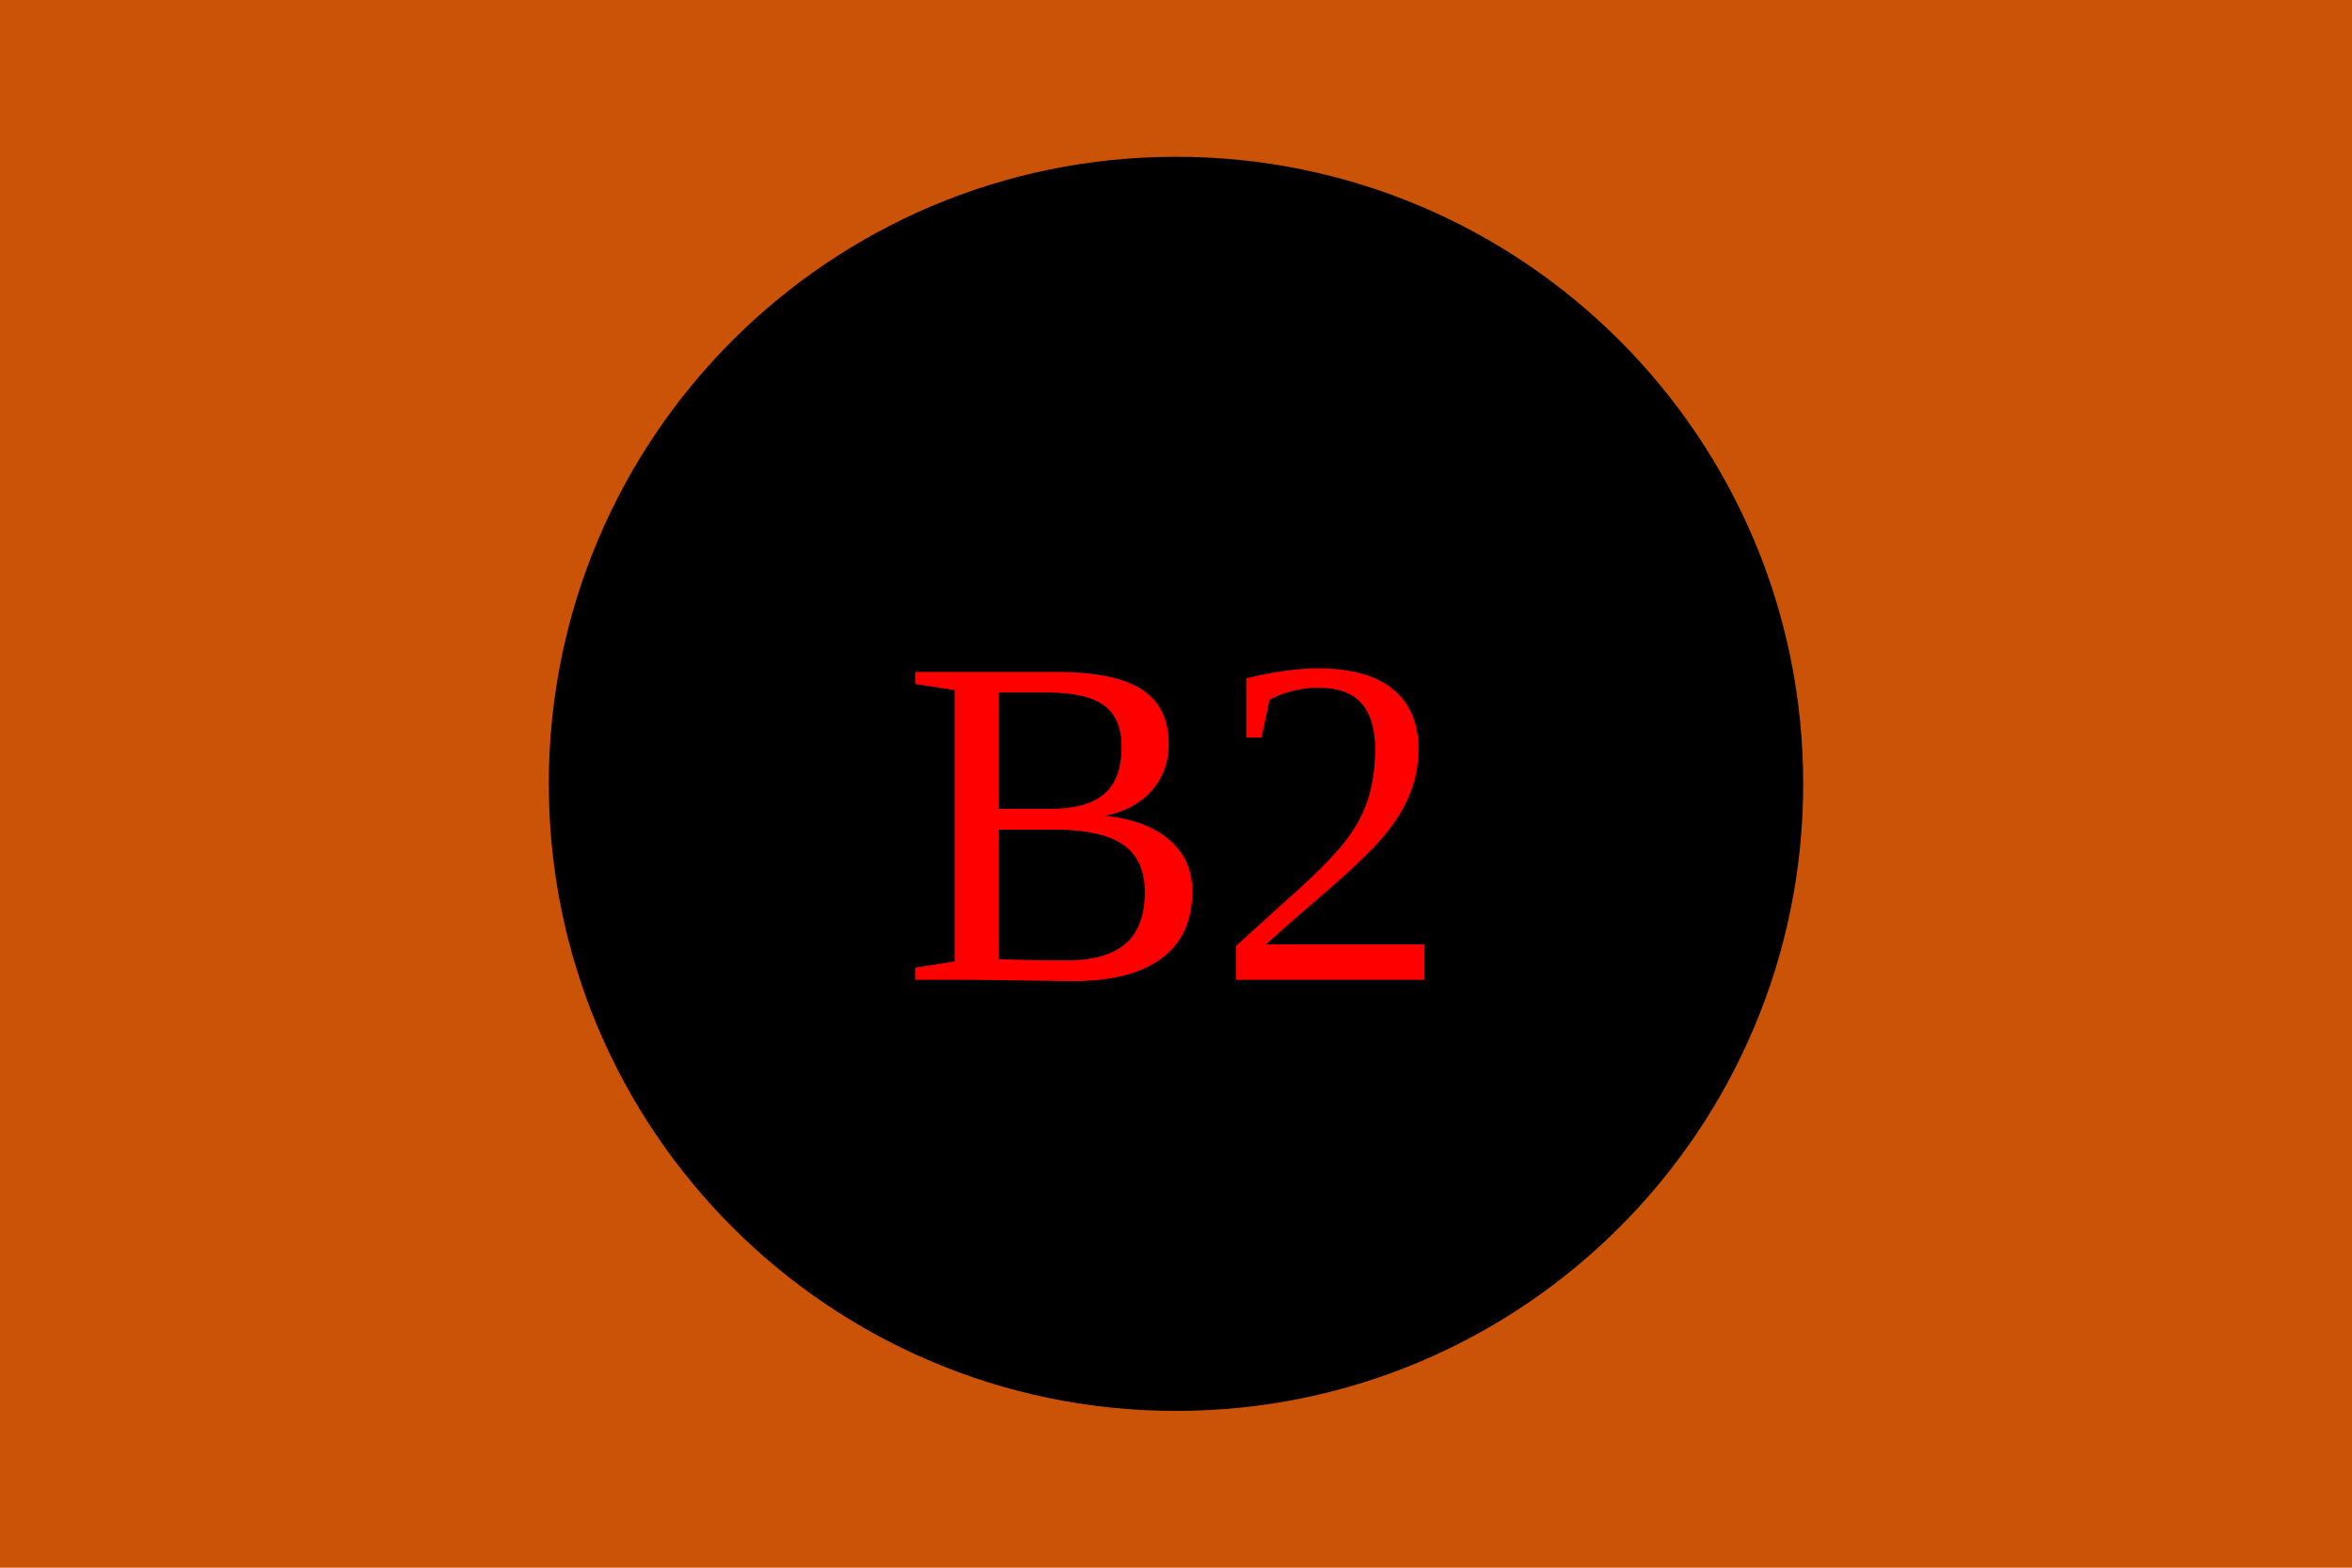
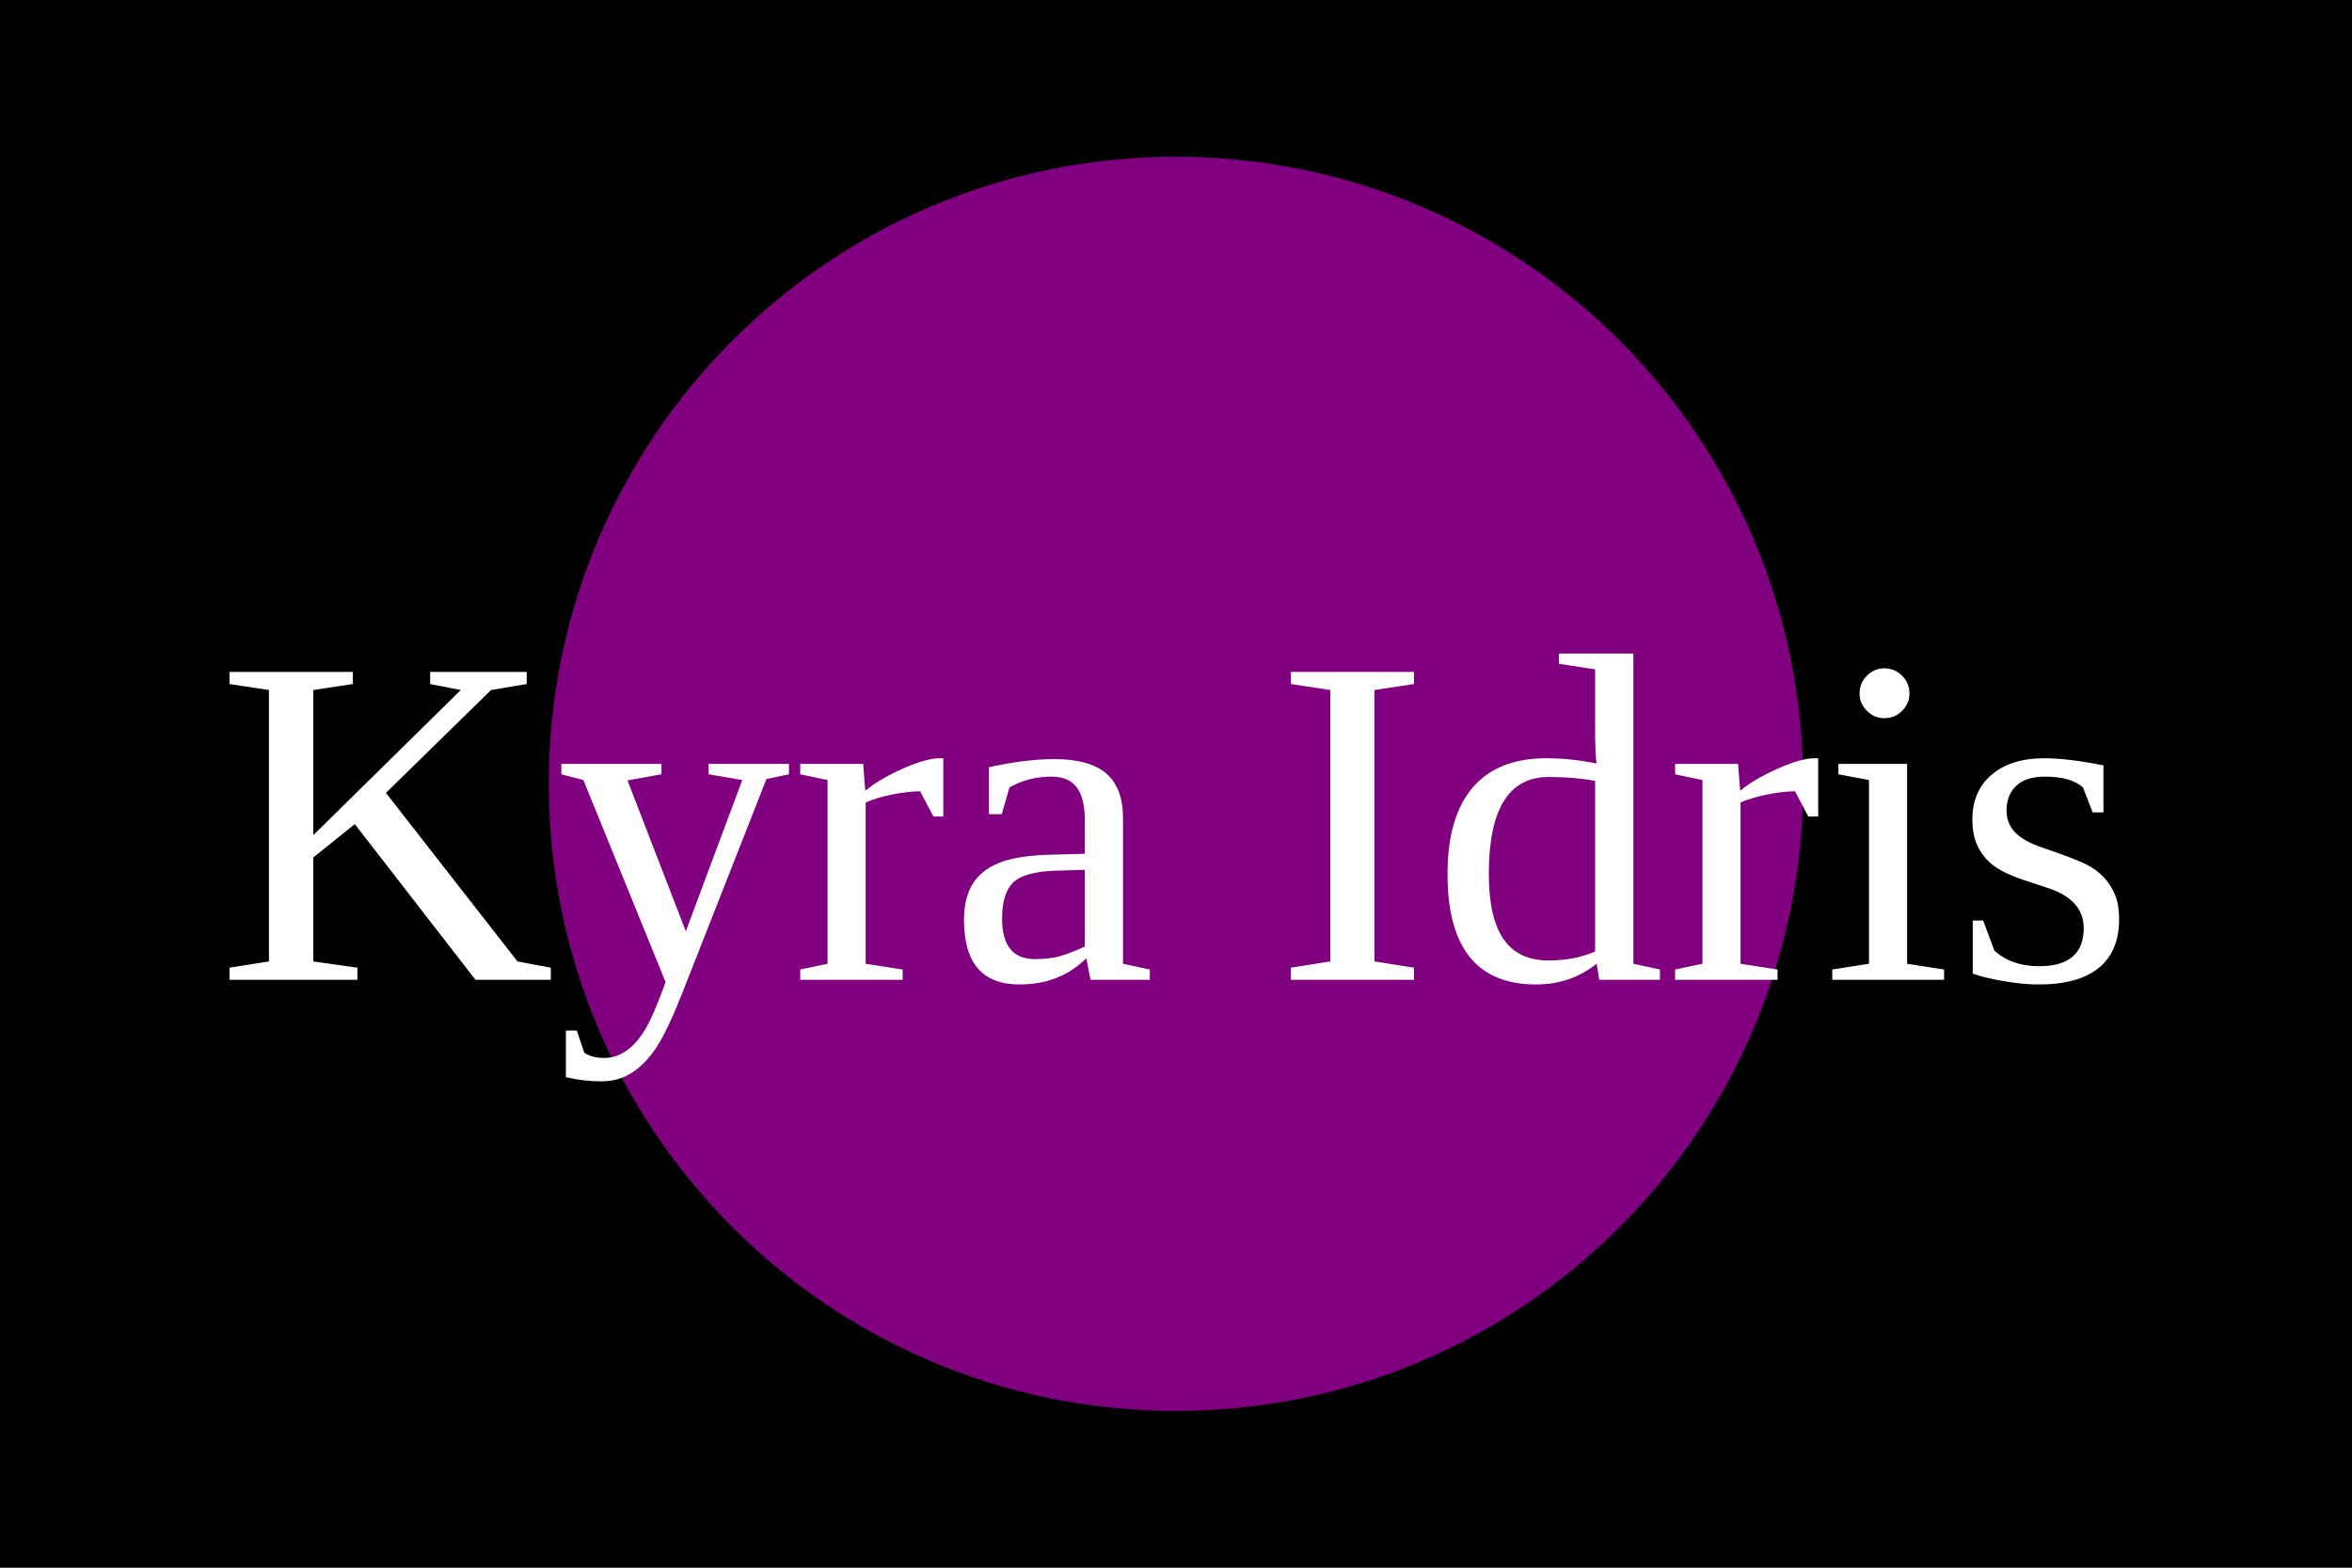
<svg xmlns="http://www.w3.org/2000/svg" version="1.1" baseProfile="full" width="300" height="200">
-   <rect width="100%" height="100%" fill="#cb5307" />
-   <circle cx="150" cy="100" r="80" fill="black" />
-   <text x="150" y="125" font-size="60" text-anchor="middle" fill="red">B2</text>
+   <rect width="100%" height="100%" fill="#Black" />
+   <circle cx="150" cy="100" r="80" fill="Purple" />
+   <text x="150" y="125" font-size="60" text-anchor="middle" fill="White">Kyra Idris</text>
</svg>
